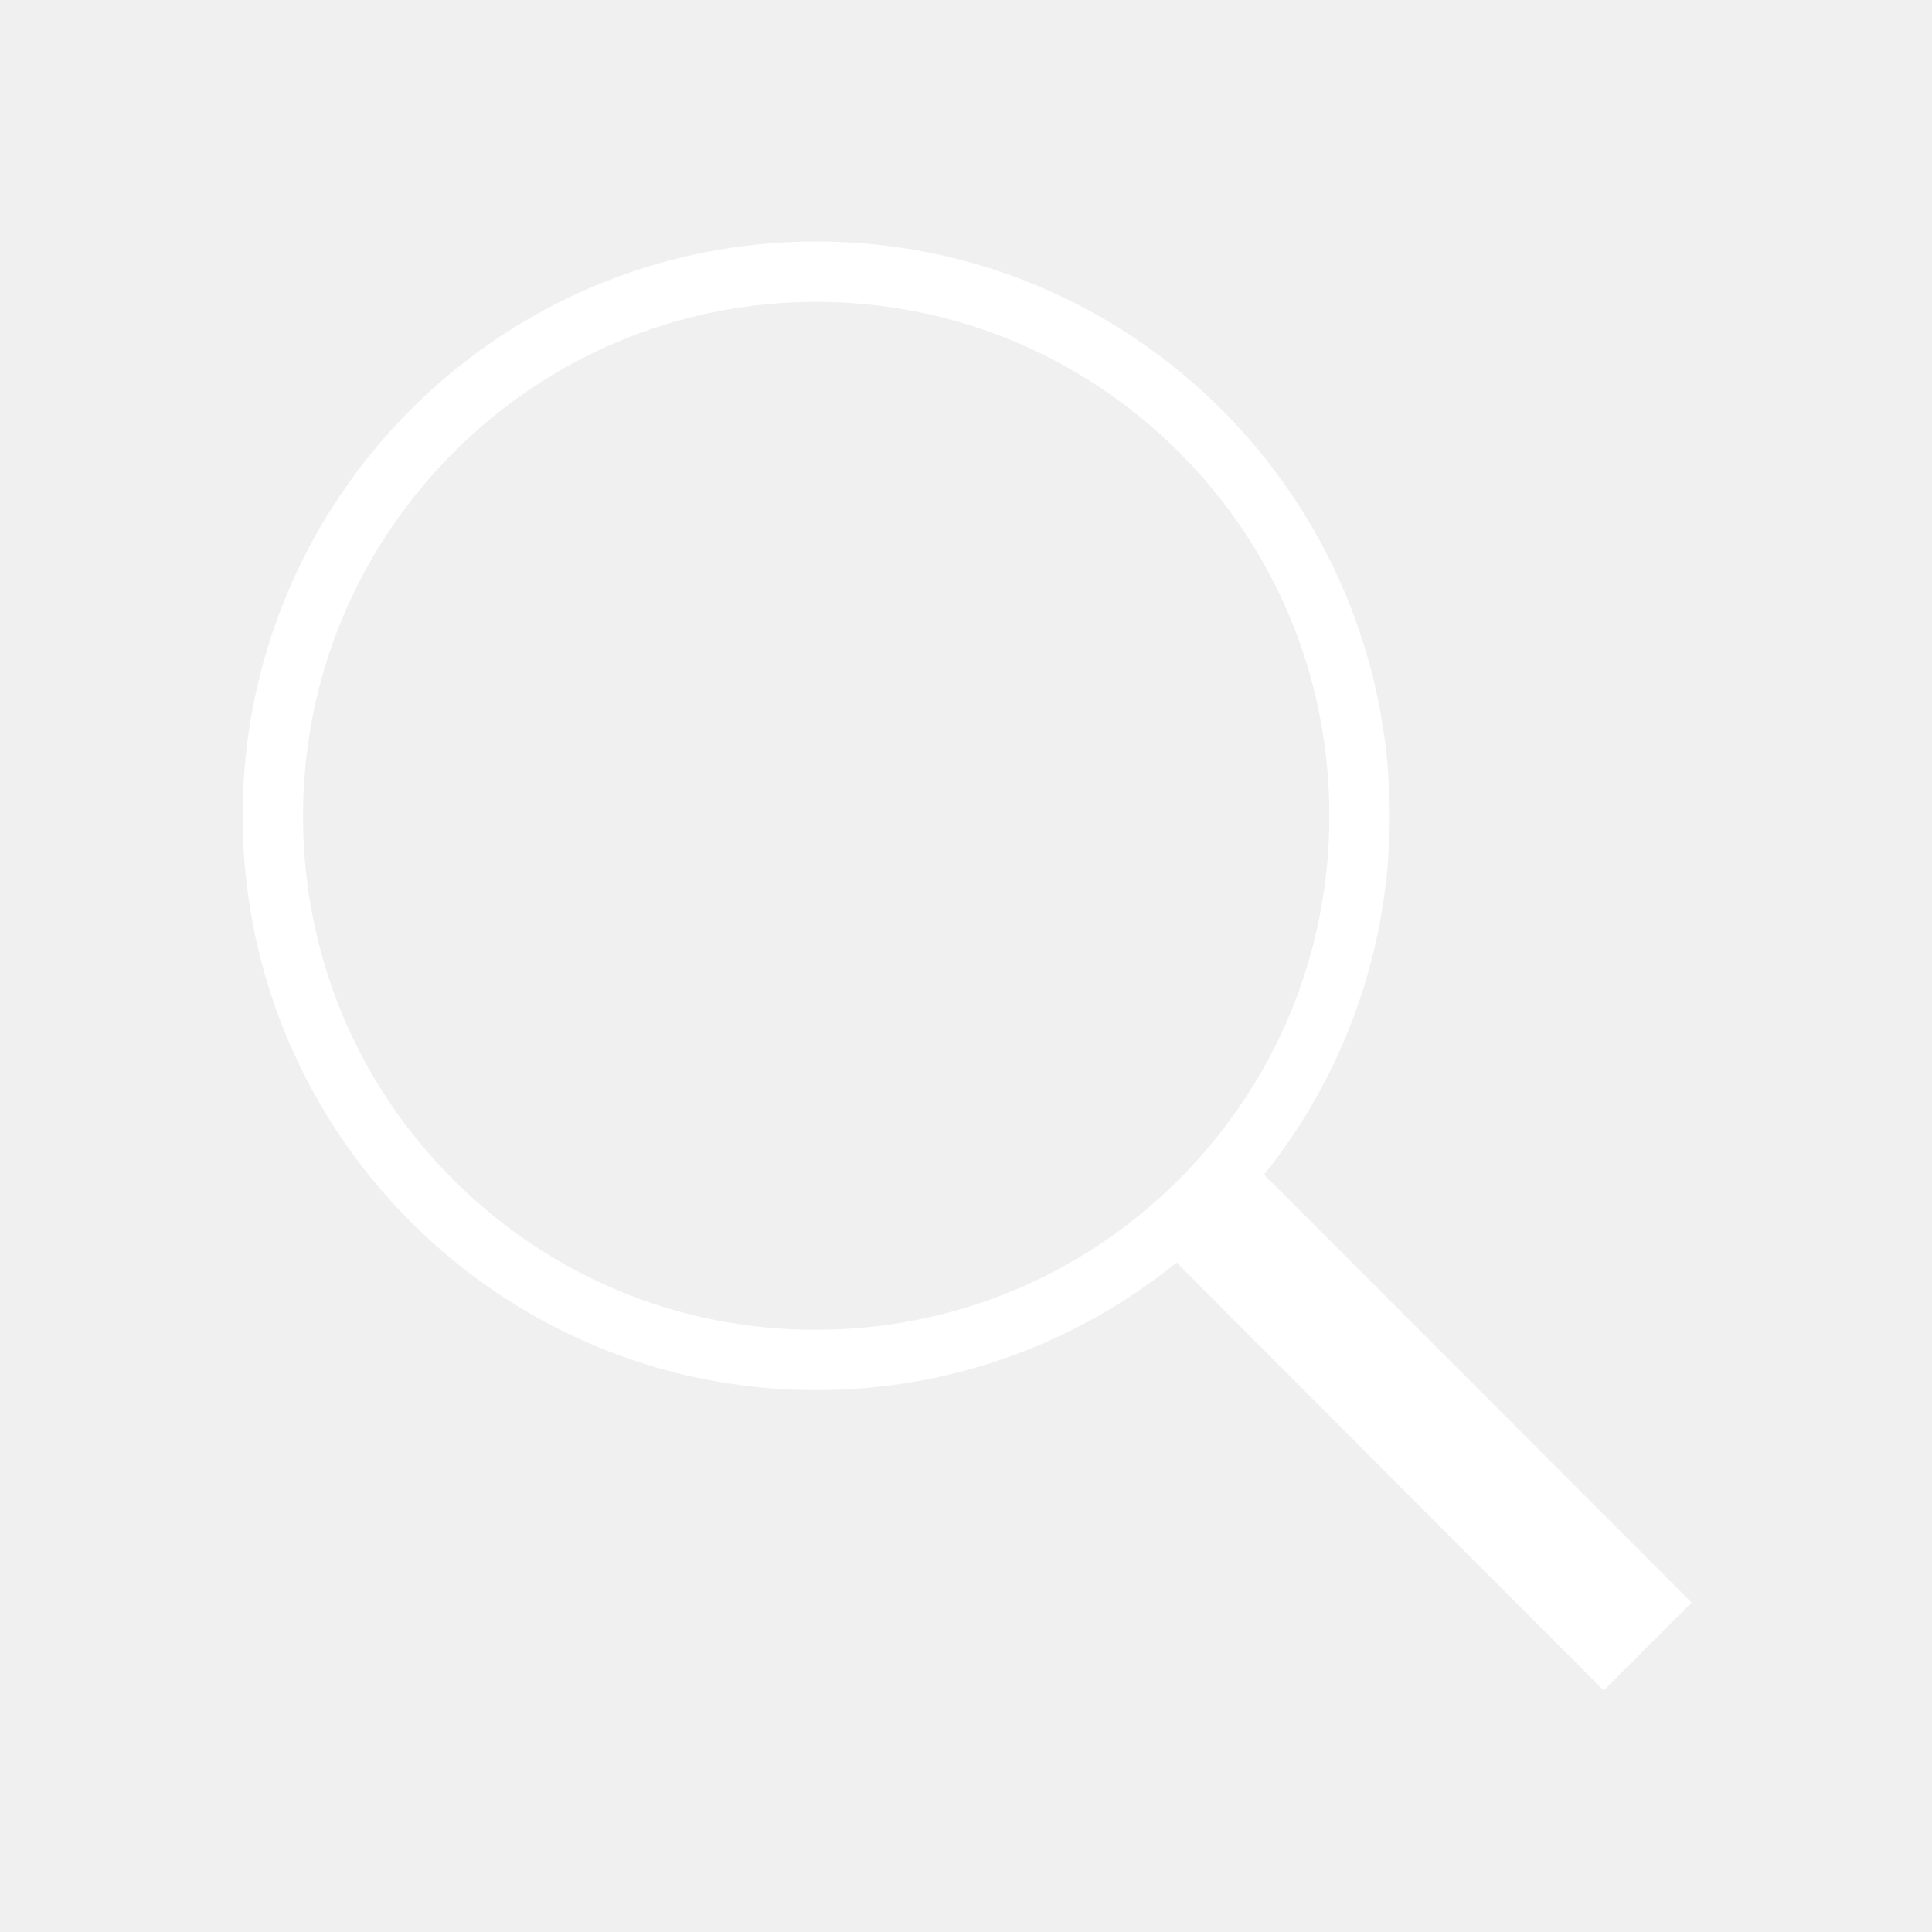
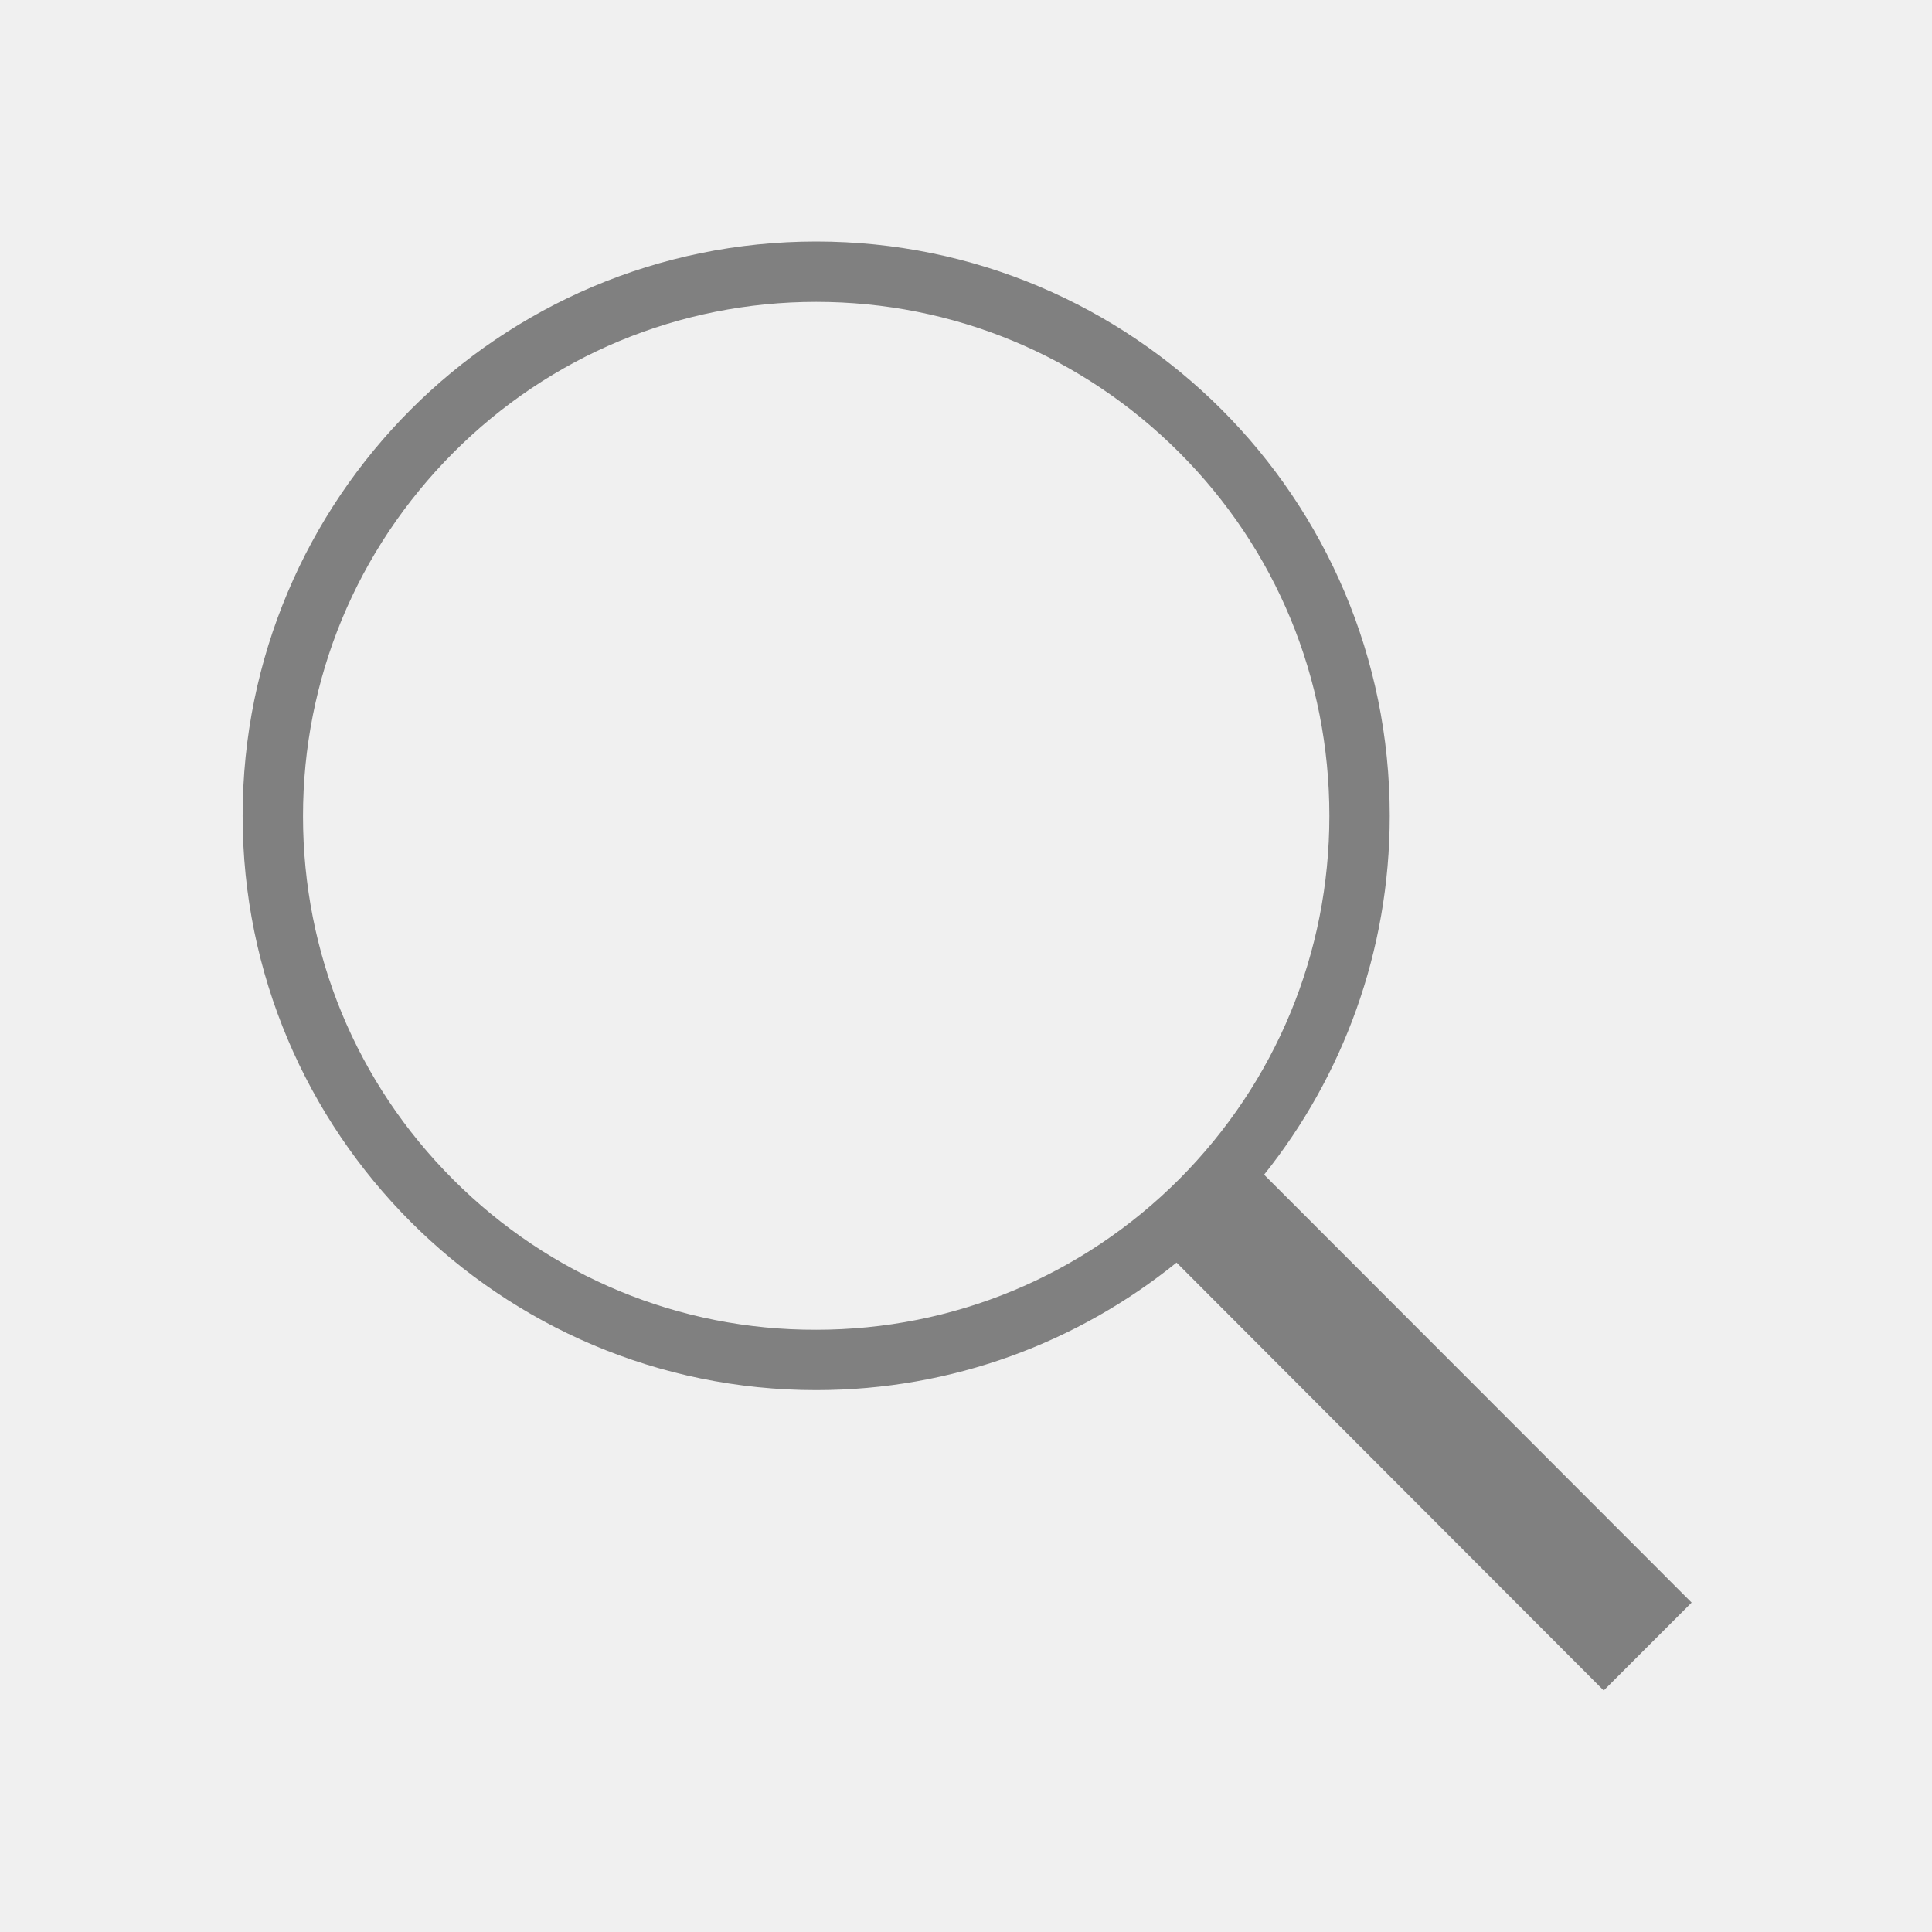
- <svg xmlns="http://www.w3.org/2000/svg" version="1.1" id="Layer_1" x="0px" y="0px" width="512px" height="512px" viewBox="0 0 512 512" style="enable-background:new 0 0 512 512; fill: white;" xml:space="preserve">
+ <svg xmlns="http://www.w3.org/2000/svg" version="1.1" id="Layer_1" x="0px" y="0px" width="512px" height="512px" viewBox="0 0 512 512" style="enable-background:new 0 0 512 512; fill: grey;" xml:space="preserve">
  <path d="M448.3,424.7L335,311.3c20.8-26,33.3-59.1,33.3-95.1c0-84.1-68.1-152.2-152-152.2c-84,0-152,68.2-152,152.2  s68.1,152.2,152,152.2c36.2,0,69.4-12.7,95.5-33.8L425,448L448.3,424.7z M120.1,312.6c-25.7-25.7-39.8-59.9-39.8-96.3  s14.2-70.6,39.8-96.3S180,80,216.3,80c36.3,0,70.5,14.2,96.2,39.9s39.8,59.9,39.8,96.3s-14.2,70.6-39.8,96.3  c-25.7,25.7-59.9,39.9-96.2,39.9C180,352.5,145.8,338.3,120.1,312.6z" />
</svg>
